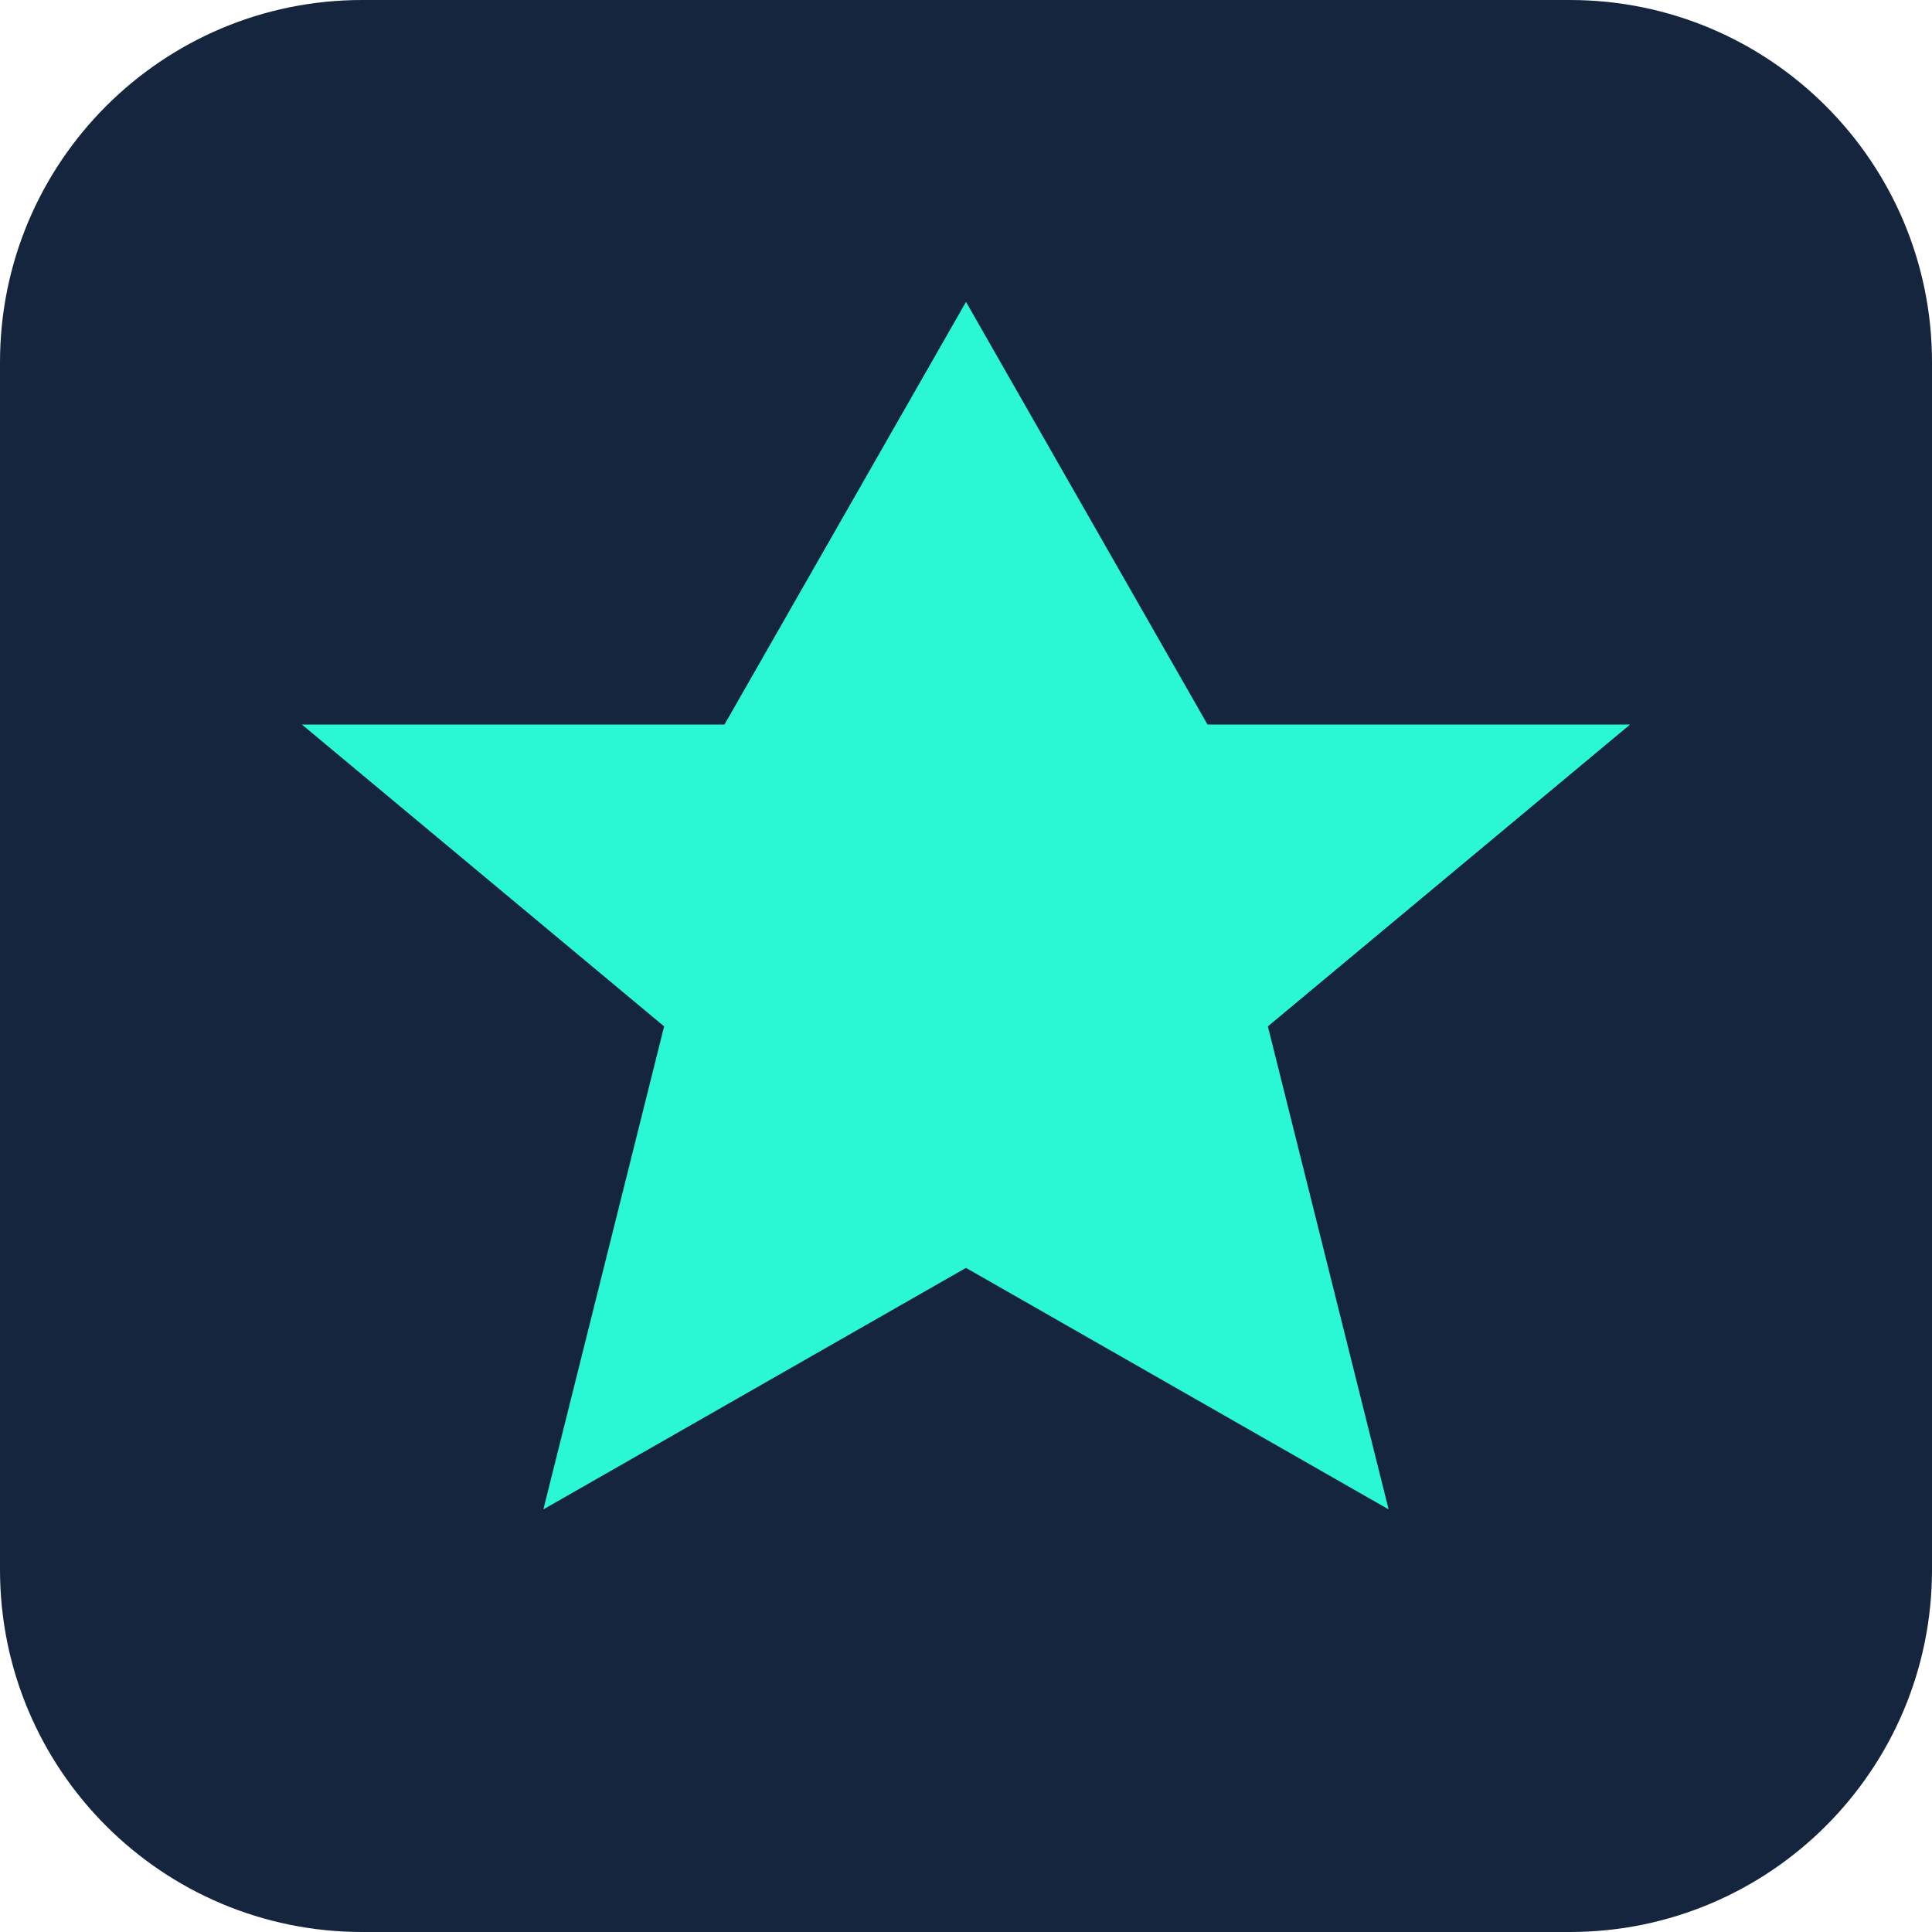
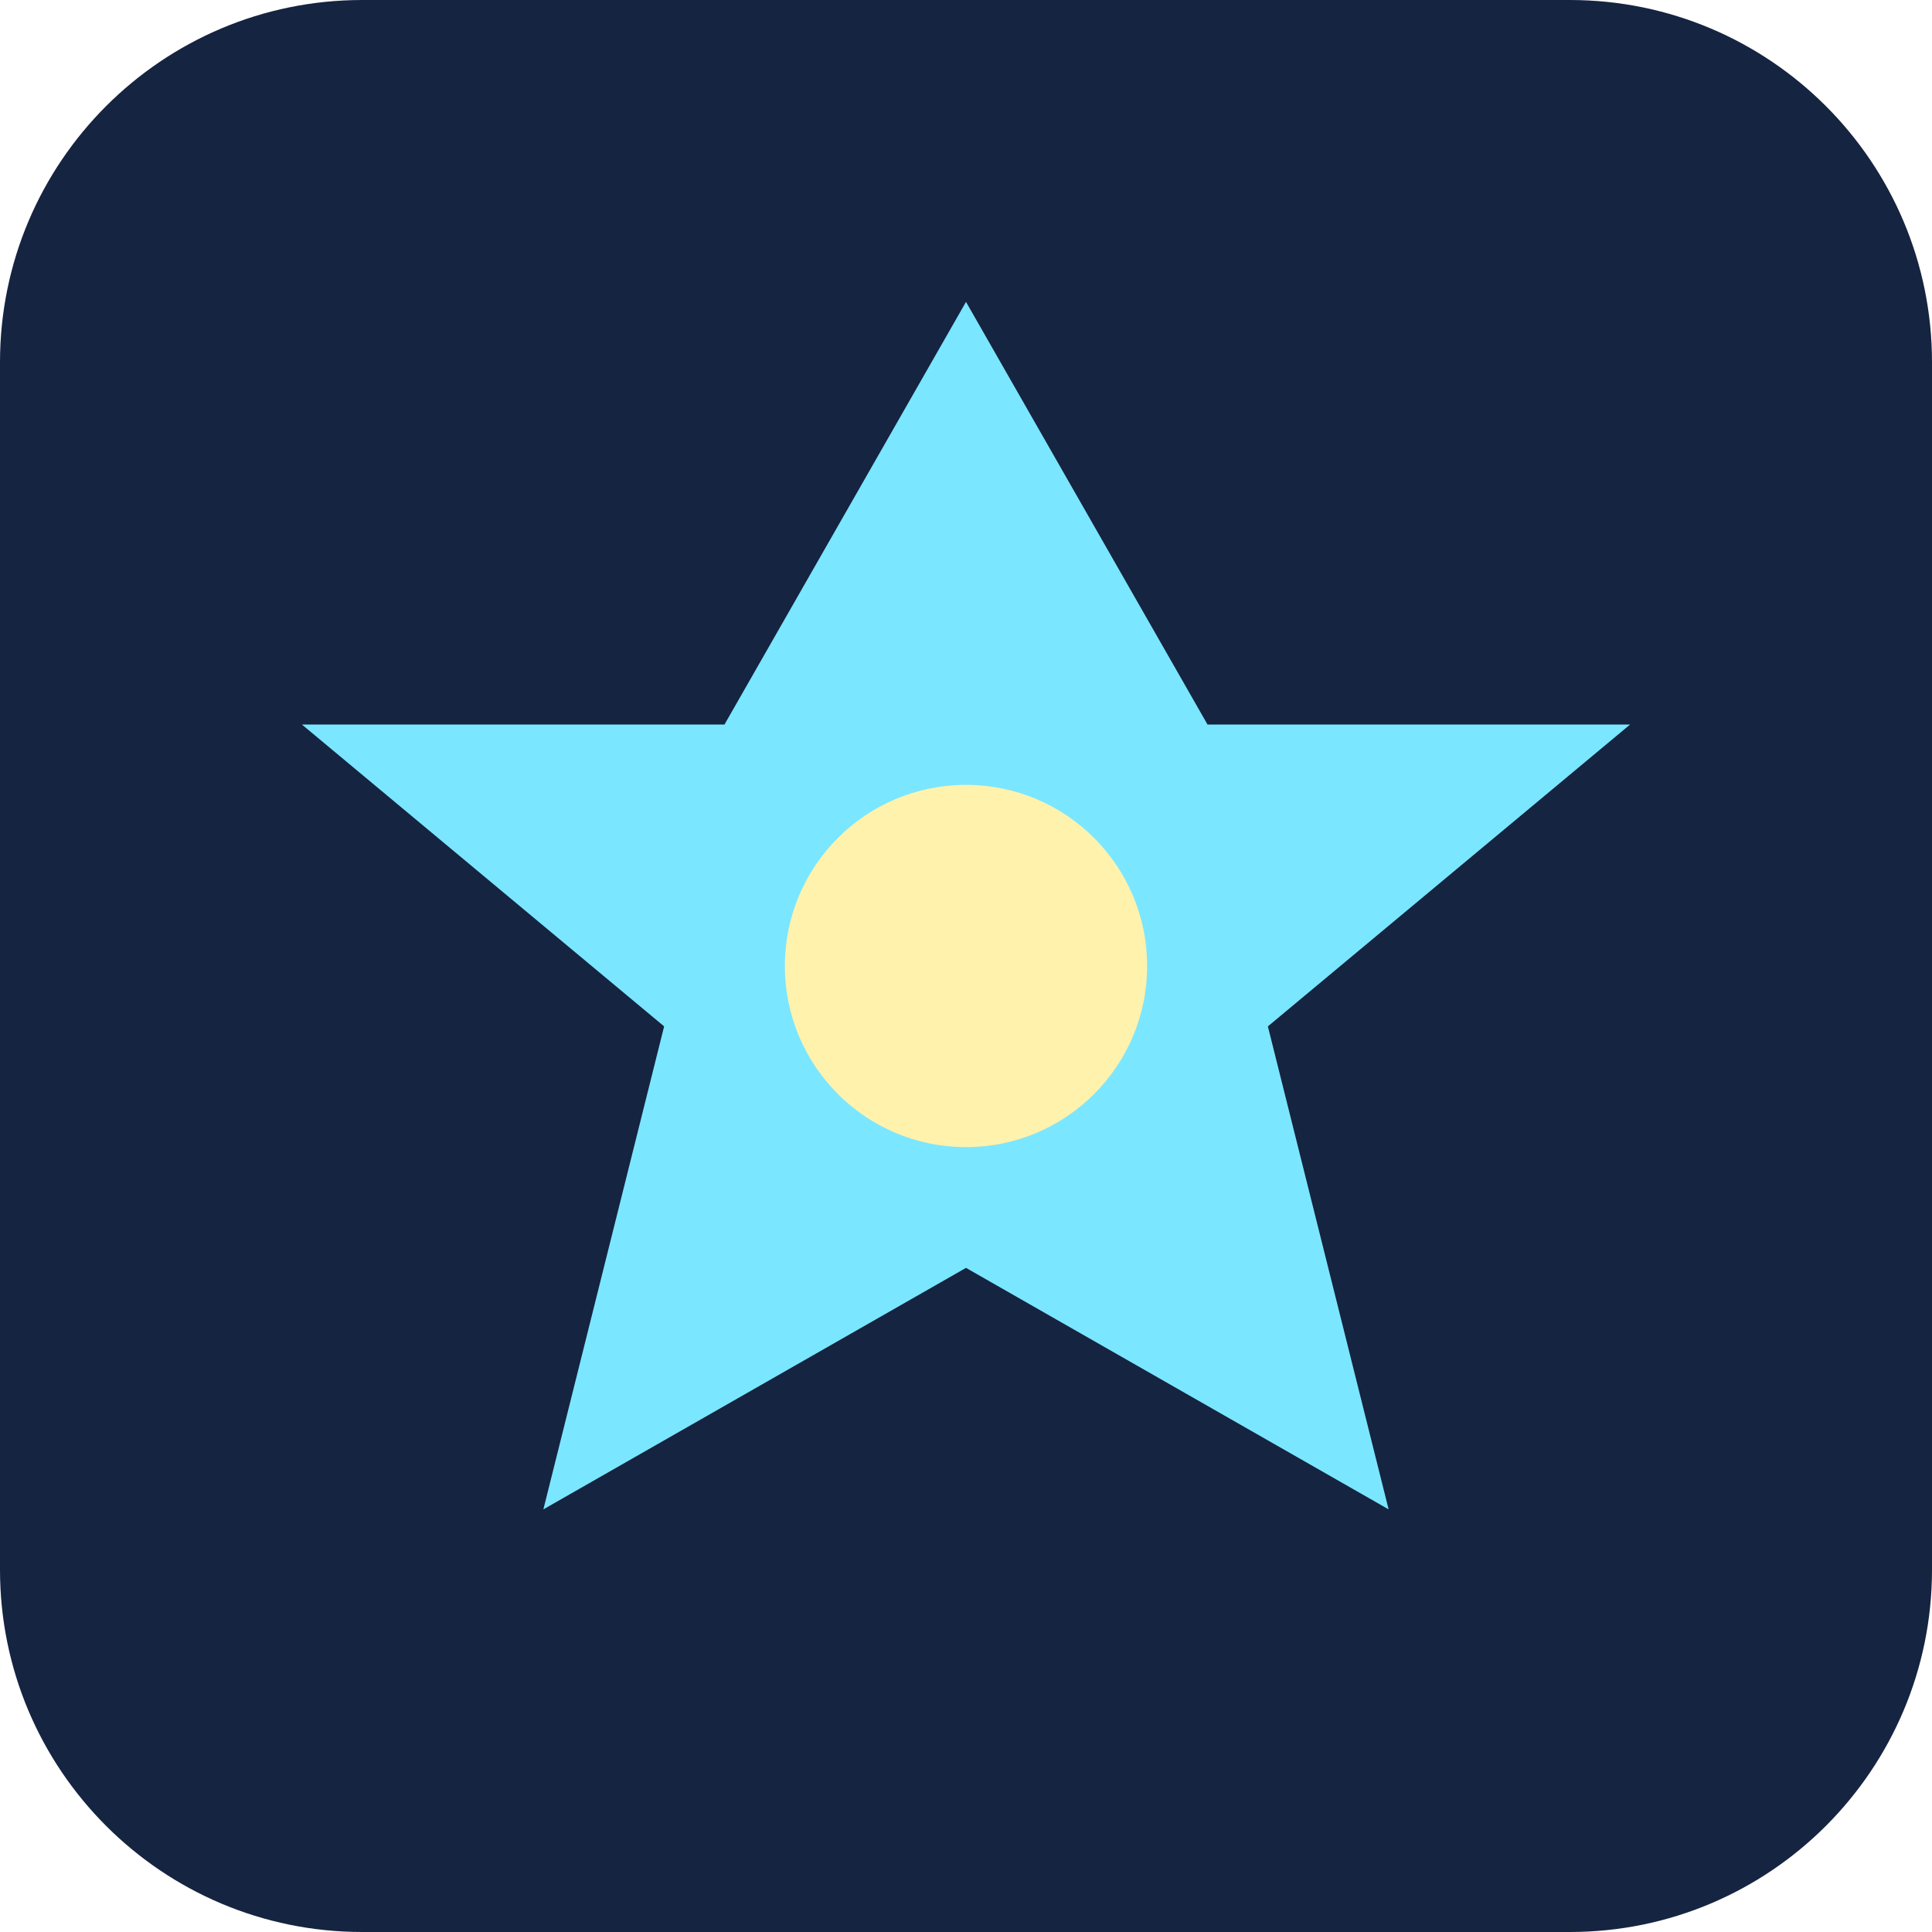
<svg xmlns="http://www.w3.org/2000/svg" viewBox="0 0 64 64">
-   <rect width="64" height="64" rx="12" fill="#15253e" />
-   <path d="M32 10l8 14h14l-12 10 4 16-14-8-14 8 4-16-12-10h14z" fill="#2af7d4" />
+   <rect width="64" height="64" rx="12" fill="#152440" />
+   <path d="M32 10l8 14h14l-12 10 4 16-14-8-14 8 4-16-12-10h14z" fill="#7be6ff" />
+   <circle cx="32" cy="32" r="6" fill="#fff2ad" />
</svg>
